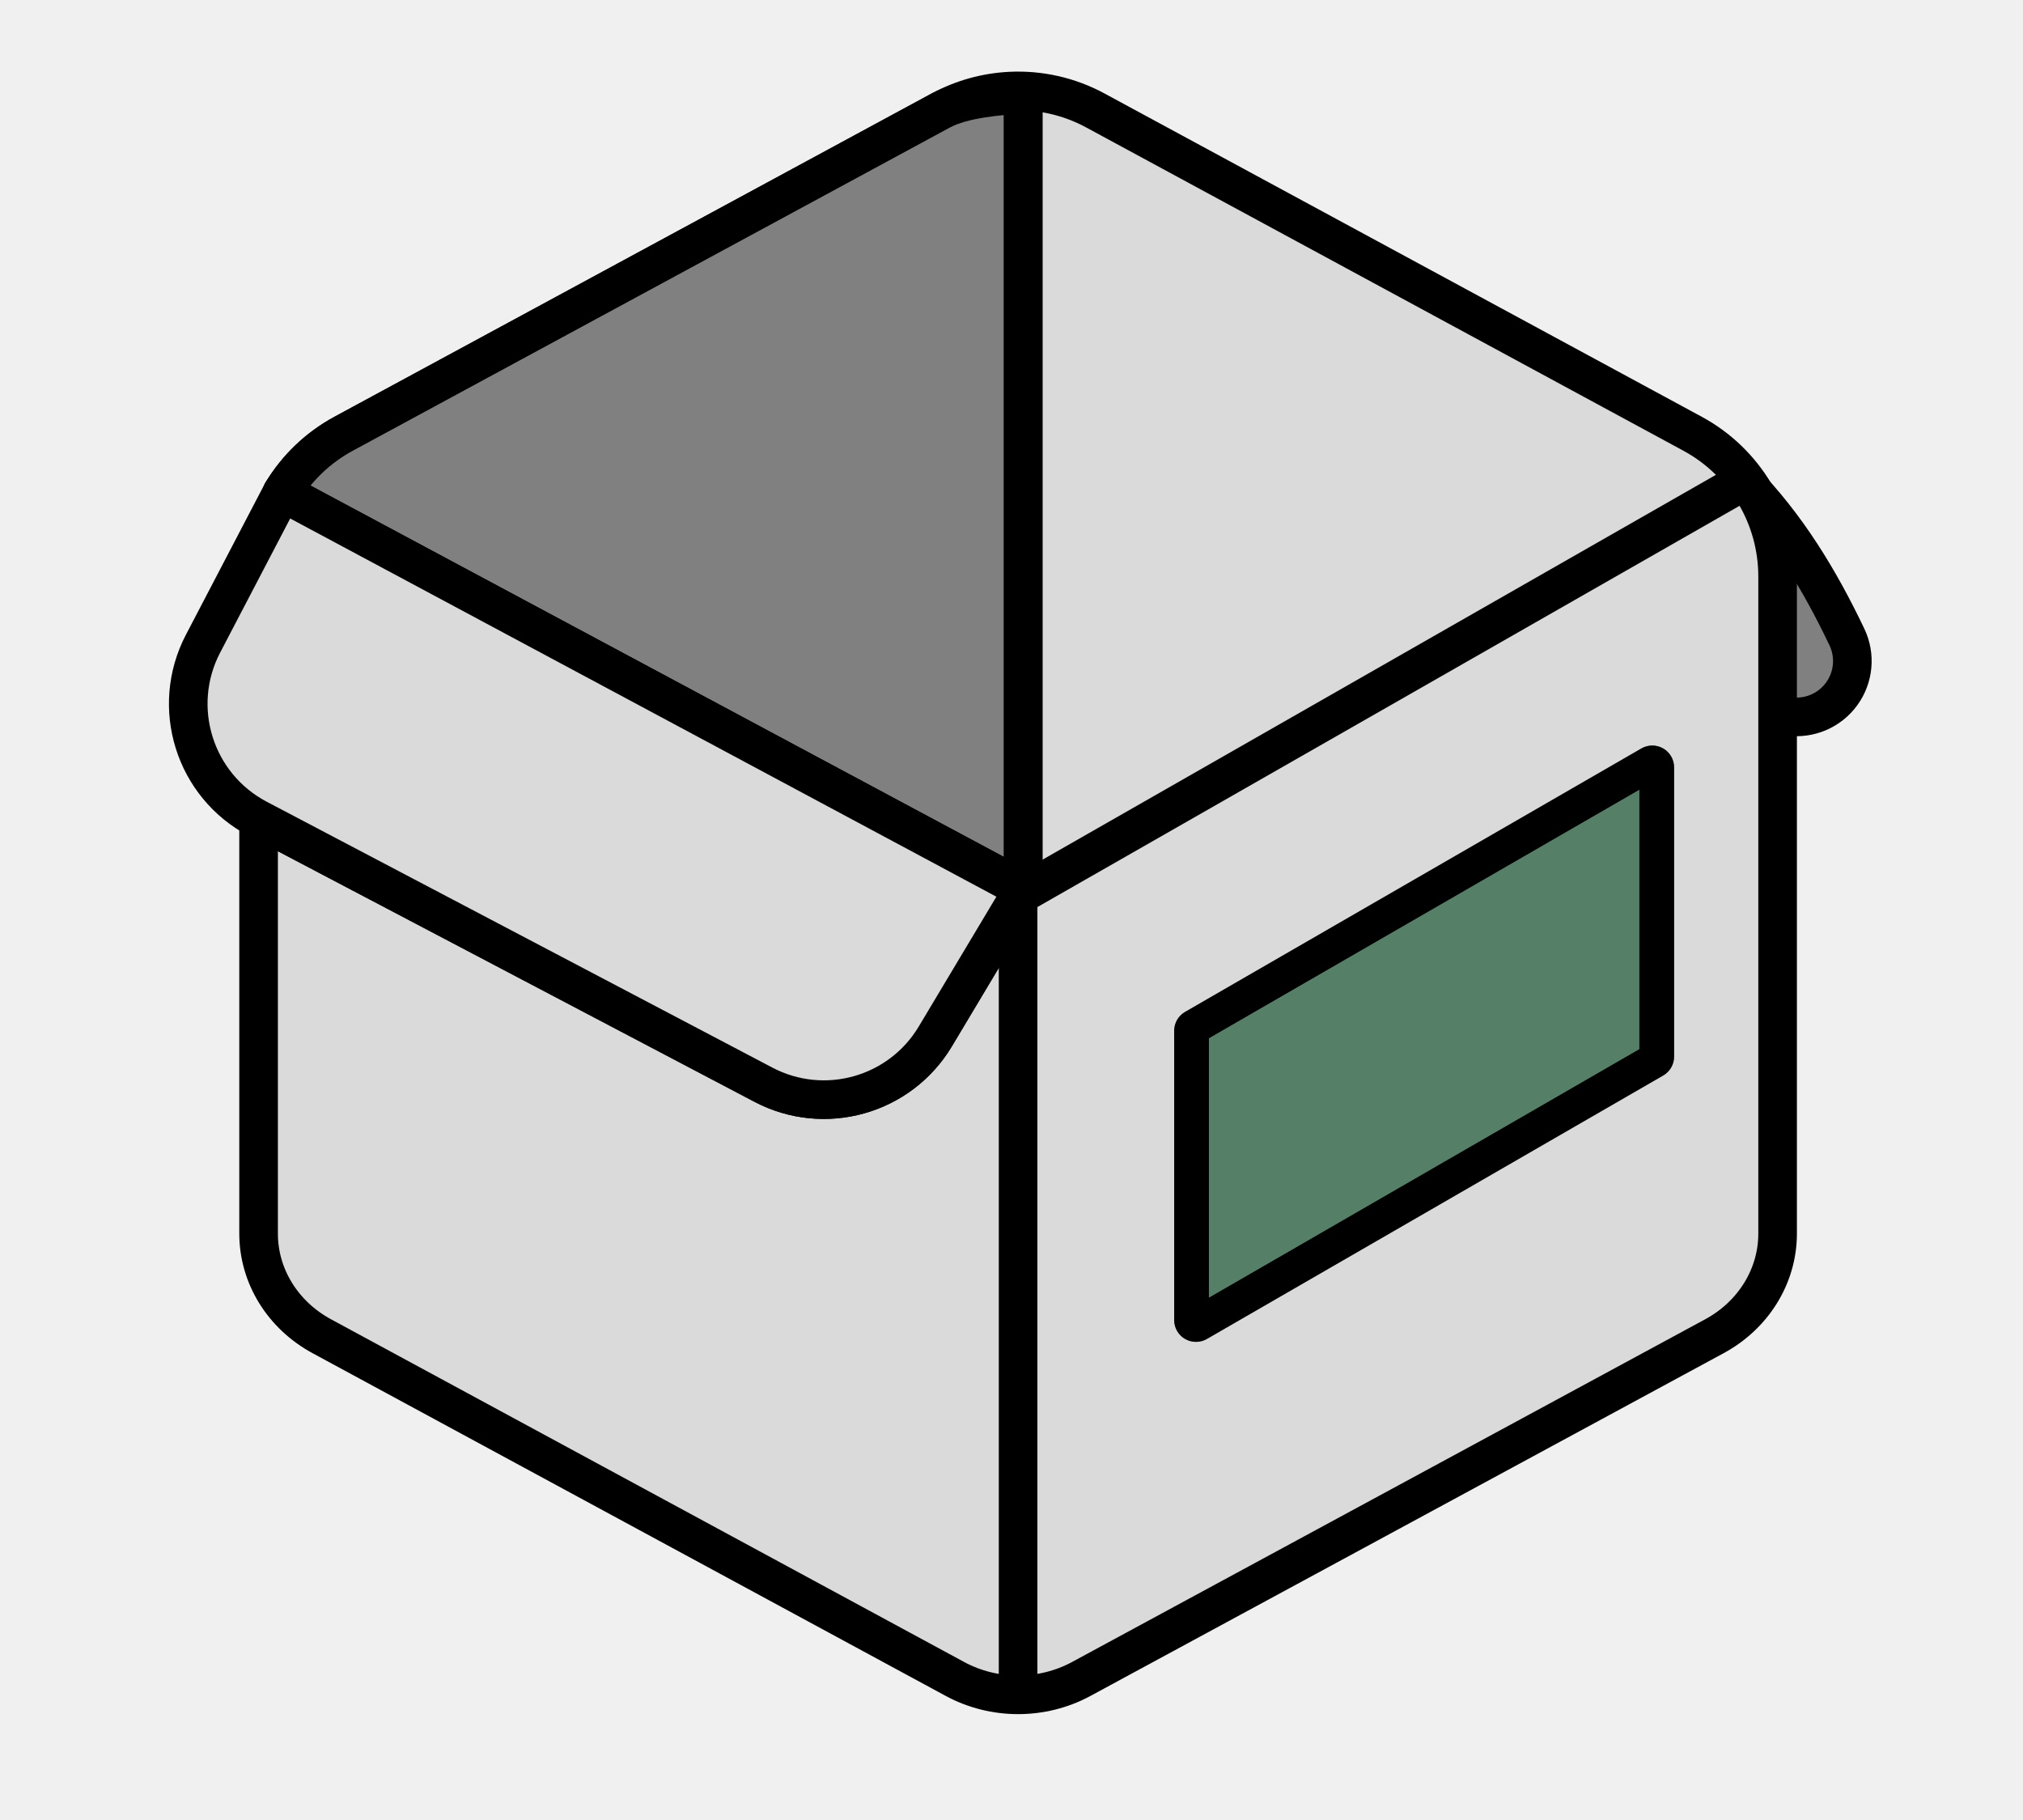
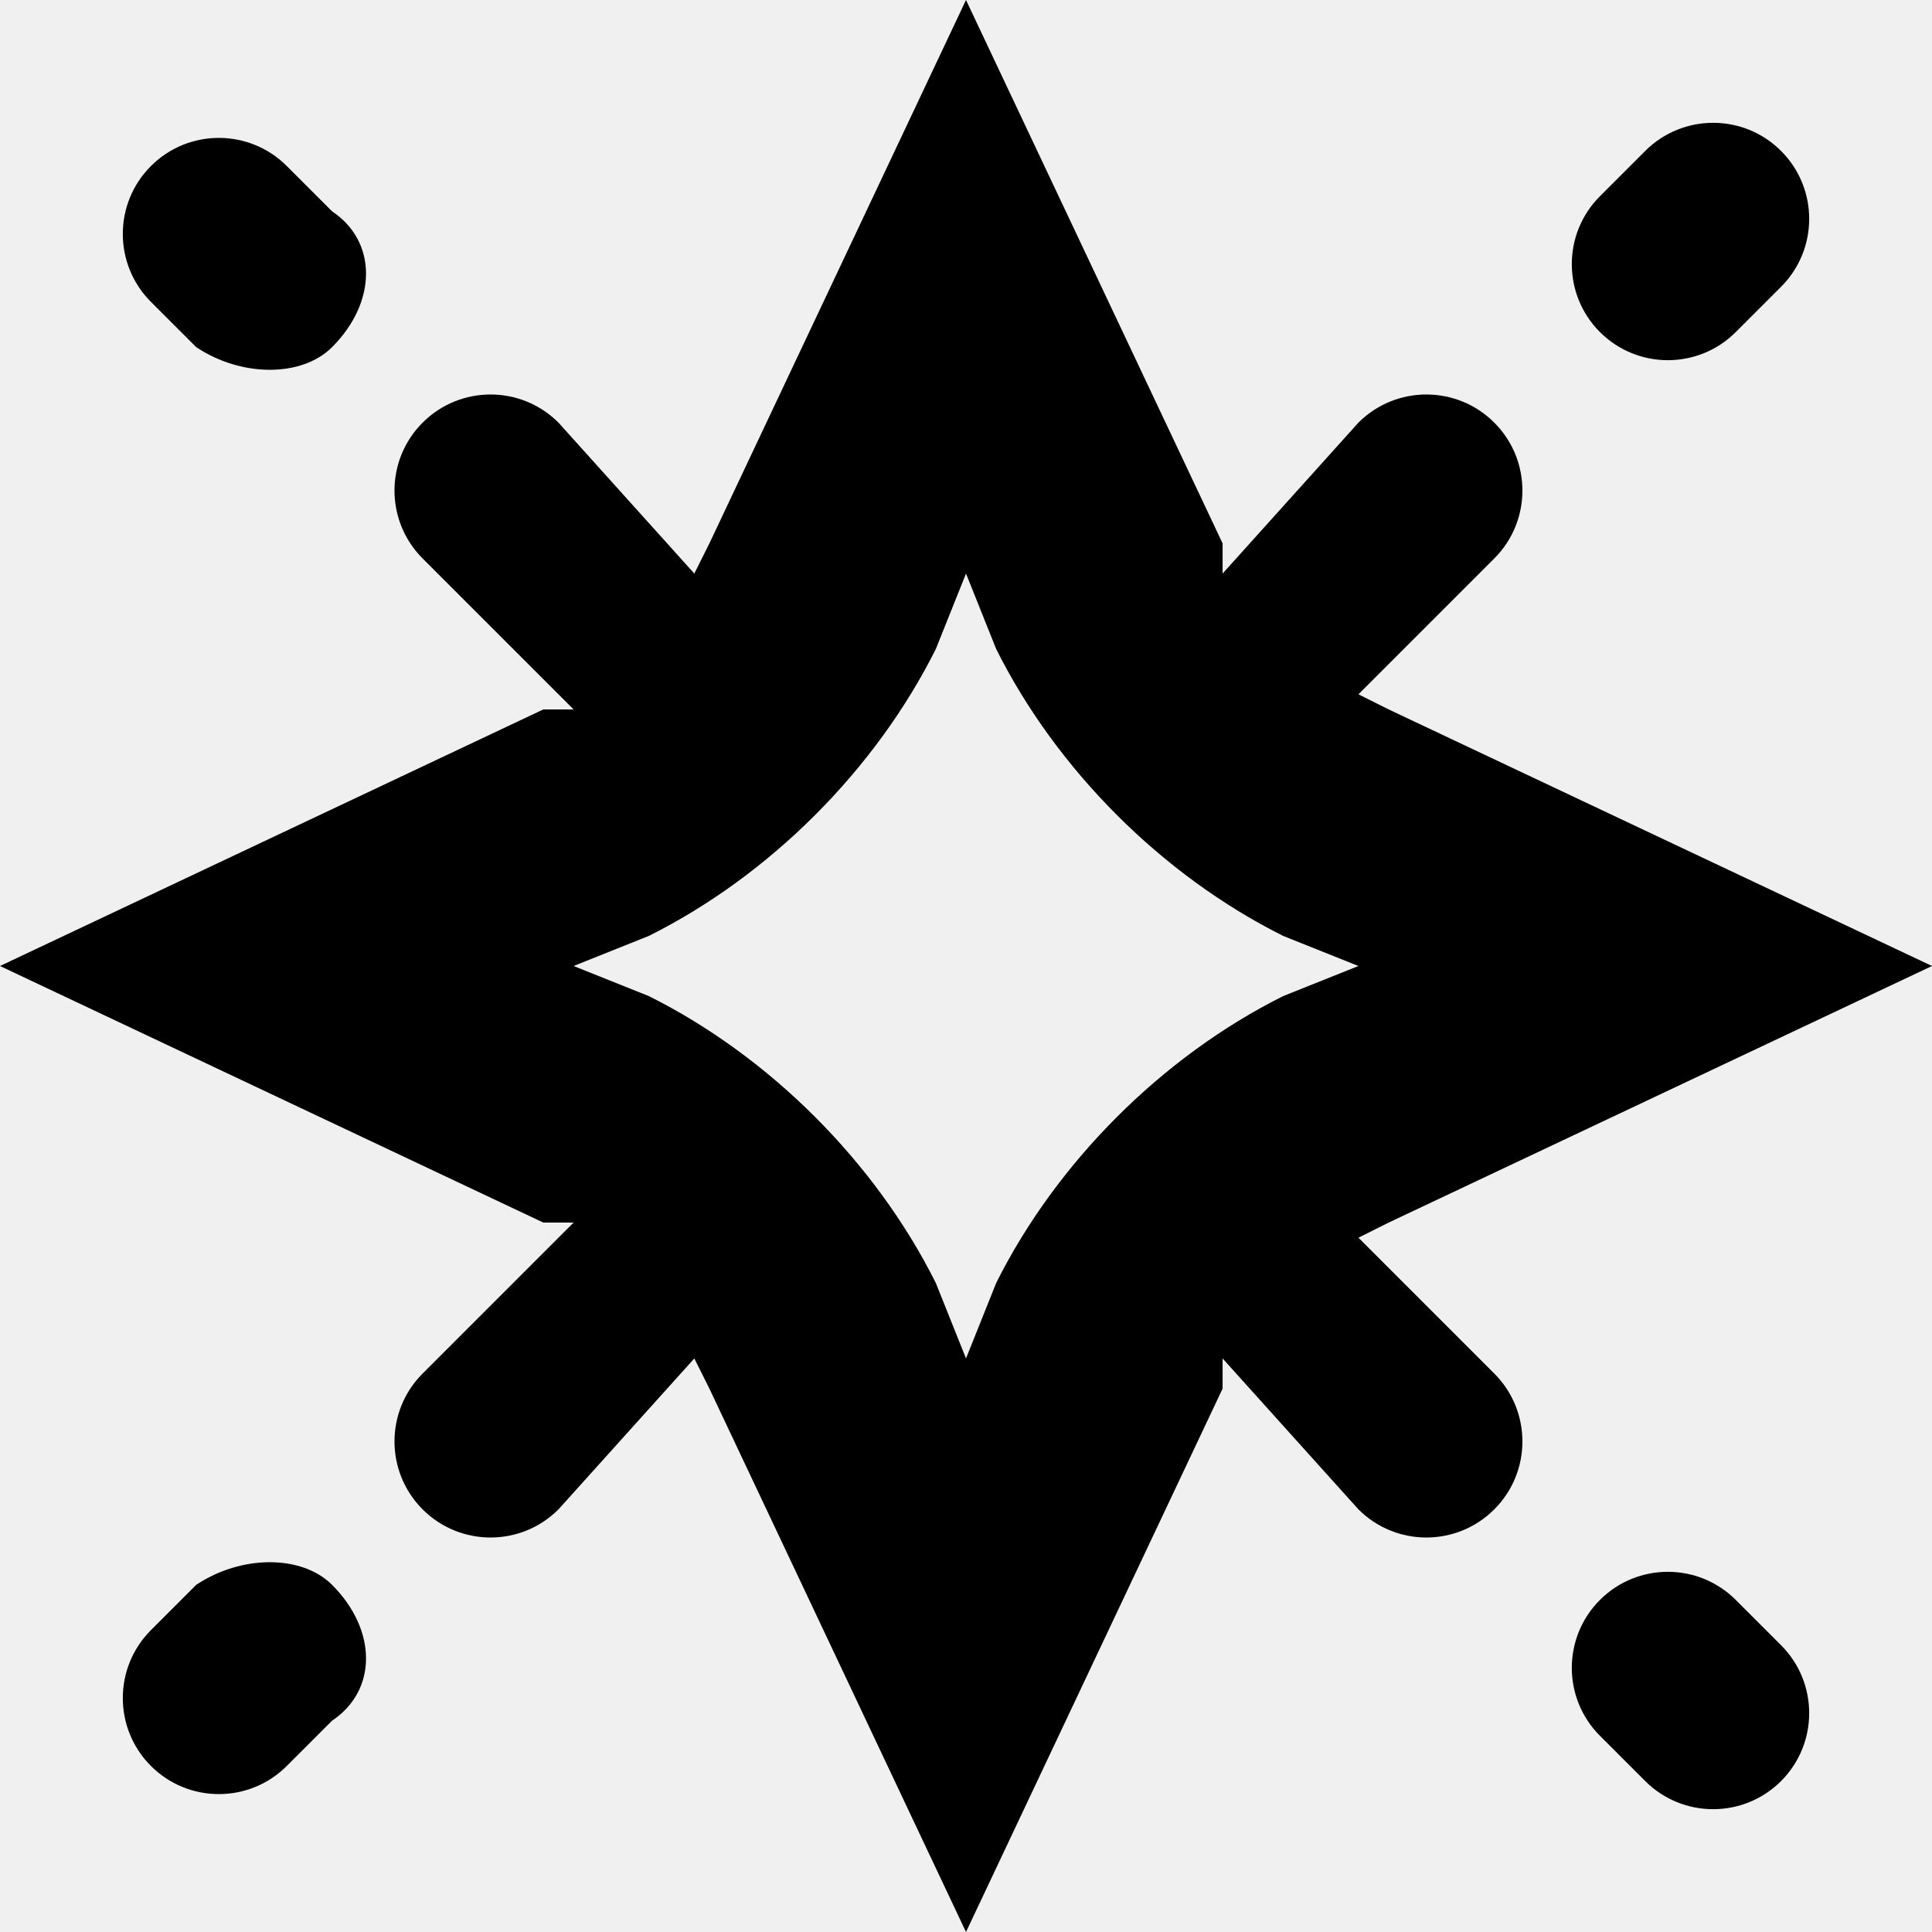
- <svg xmlns="http://www.w3.org/2000/svg" viewBox="0 0 10817 9730" xml:space="preserve" style="fill-rule:evenodd;clip-rule:evenodd;stroke-linecap:round;stroke-linejoin:round;stroke-miterlimit:5.427">
-   <path d="M9310.16 2560.9c245.302 249.894 419.711 539.916 565.373 845.231 47.039 98.872 36.229 215.514-28.2 304.05-64.391 88.536-172.099 134.676-280.631 120.28 0 .053-.039.053-.039.053" style="fill:gray;stroke:#000;stroke-width:206.41px" />
-   <path d="M5401.56 487.044c-127.958 6.227-254.855 40.77-370.992 103.628-765.271 414.225-2397.45 1297.68-3193.03 1728.32-137.966 74.669-250.327 183.605-328.791 313.046l3963.09 2122.43s-249.048 416.428-470.593 786.926c-189.24 316.445-592.833 429.831-919.198 258.219l-2699.36-1419.32v2215.59c0 226.273 128.751 435.33 337.755 548.466 764.649 413.885 2620.97 1418.66 3385.59 1832.51 209.018 113.137 466.496 113.137 675.514 0 764.623-413.857 2620.94-1418.63 3385.59-1832.51 208.989-113.136 337.743-322.193 337.743-548.466v-3513.48c0-318.684-174.59-611.722-454.853-763.409-795.543-430.632-2427.75-1314.09-3193.02-1728.32-141.693-76.684-299.364-111.227-455.442-103.628" style="fill:#dadada;stroke:#000;stroke-width:206.42px" />
-   <path d="M5471.83 4754.46V504.71c-127.958 6.226-325.127 23.1-441.264 85.958-765.271 414.225-2397.45 1297.68-3193.03 1728.32-137.966 74.669-250.327 183.605-328.791 313.046l3963.09 2122.43Z" style="fill:gray;stroke:#000;stroke-width:206.42px" />
-   <path d="m1459.34 2725.96-373.791 715.667c-177.166 339.292-46.417 758 292.375 936.167l4.75 2.5m0 0 2699.37 1419.29c326.374 171.625 729.916 58.25 919.165-258.208 221.542-370.5 470.583-786.917 470.583-786.917l-3963.04-2122.42-2.167 3.458-47.25 90.458" style="fill:#dadada;stroke:#000;stroke-width:206.42px" />
-   <path d="M5443.74 520.879v4149.79" style="fill:none;stroke:#000;stroke-width:153.5px" />
-   <path d="M8951.41 4102.72c0-41.65-22.221-80.136-58.291-100.961-36.069-20.825-80.51-20.825-116.58 0l-2439.92 1408.69c-36.07 20.825-58.29 59.311-58.29 100.961V7058c0 41.65 22.22 80.136 58.29 100.961 36.07 20.825 80.51 20.825 116.58 0l2439.92-1408.69c36.07-20.825 58.291-59.312 58.291-100.962v-1546.59Z" style="fill:#567f67" />
-   <path d="M8951.41 4102.72c0-41.65-22.221-80.136-58.291-100.961-36.069-20.825-80.51-20.825-116.58 0l-2439.92 1408.69c-36.07 20.825-58.29 59.311-58.29 100.961V7058c0 41.65 22.22 80.136 58.29 100.961 36.07 20.825 80.51 20.825 116.58 0l2439.92-1408.69c36.07-20.825 58.291-59.312 58.291-100.962v-1546.59ZM6463.98 5551.29v1387.06l2301.77-1328.92V4222.37L6463.98 5551.29Z" />
-   <path d="M5443.76 9041.74v-4278.4" style="fill:none;stroke:#000;stroke-width:206.44px;stroke-linejoin:miter" />
-   <path d="m5471.79 4773.86 3829.35-2188.22" style="fill:none;stroke:#000;stroke-width:206.43px;stroke-linejoin:miter" />
+ <svg xmlns="http://www.w3.org/2000/svg" viewBox="0 0 128 128">
+   <path fill-rule="evenodd" d="M81 36 64 0 47 36l-1 2-9-10a6 6 0 0 0-9 9l10 10h-2L0 64l36 17h2L28 91a6 6 0 1 0 9 9l9-10 1 2 17 36 17-36v-2l9 10a6 6 0 1 0 9-9l-9-9 2-1 36-17-36-17-2-1 9-9a6 6 0 1 0-9-9l-9 10v-2Zm-17 2-2 5c-4 8-11 15-19 19l-5 2 5 2c8 4 15 11 19 19l2 5 2-5c4-8 11-15 19-19l5-2-5-2c-8-4-15-11-19-19l-2-5Z" clip-rule="evenodd" />
+   <path d="M118 19a6 6 0 0 0-9-9l-3 3a6 6 0 1 0 9 9l3-3Zm-96 4c-2 2-6 2-9 0l-3-3a6 6 0 1 1 9-9l3 3c3 2 3 6 0 9Zm0 82c-2-2-6-2-9 0l-3 3a6 6 0 1 0 9 9l3-3c3-2 3-6 0-9Zm96 4a6 6 0 0 1-9 9l-3-3a6 6 0 1 1 9-9l3 3Z" />
+   <style>path{fill:#000}@media (prefers-color-scheme:dark){path{fill:#fff}}</style>
</svg>
